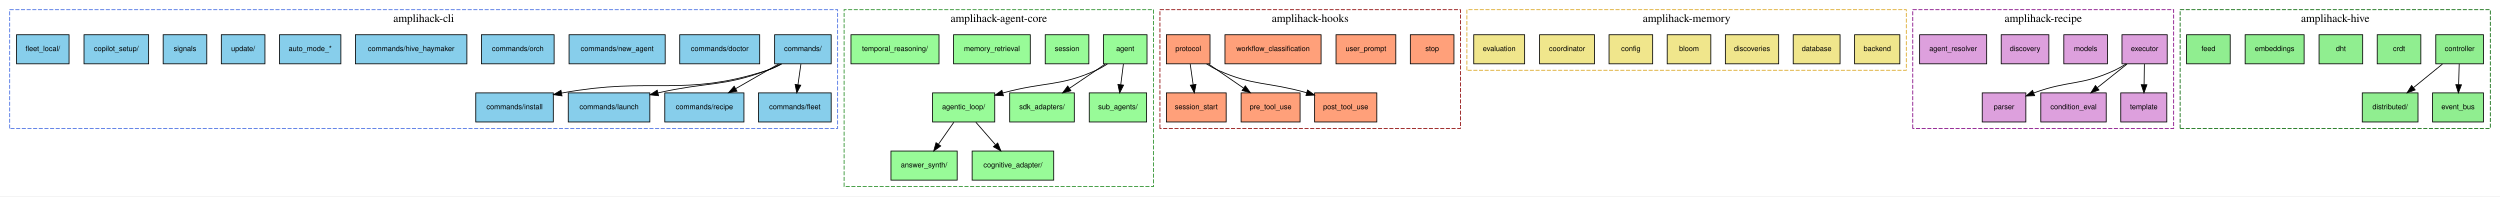
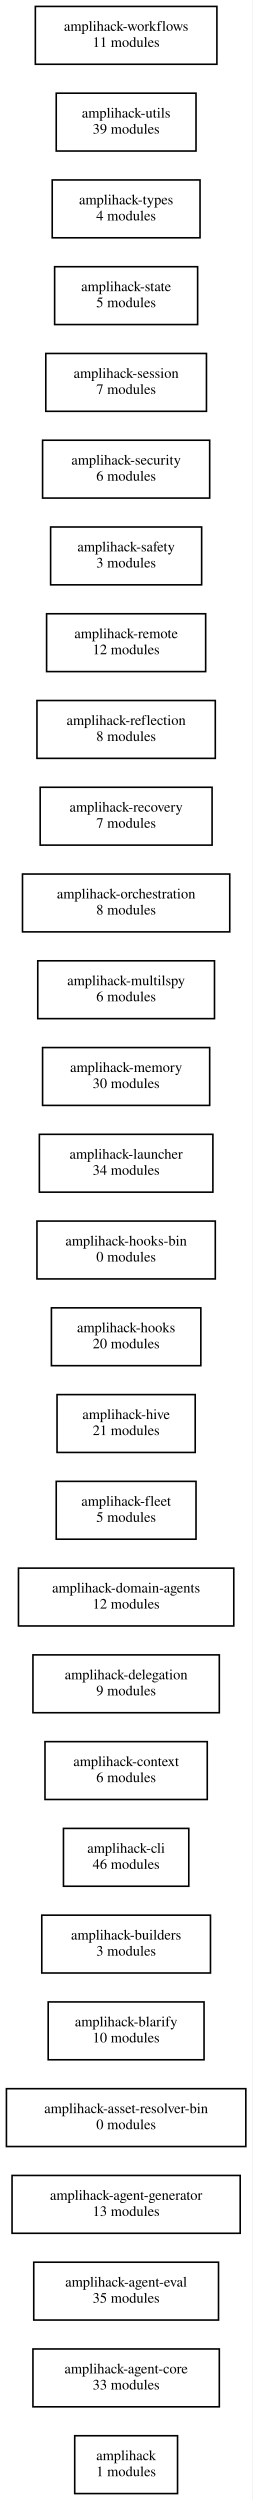
- <svg xmlns="http://www.w3.org/2000/svg" width="3095pt" height="243pt" viewBox="0.00 0.00 3095.00 243.00">
-   <g id="graph0" class="graph" transform="scale(1 1) rotate(0) translate(4 239)">
-     <polygon fill="white" stroke="transparent" points="-4,4 -4,-239 3091,-239 3091,4 -4,4" />
-     <g id="clust1" class="cluster">
-       <polygon fill="none" stroke="#4169e1" stroke-dasharray="5,2" points="8,-80 8,-227 1033,-227 1033,-80 8,-80" />
-       <text text-anchor="middle" x="520.5" y="-211.8" font-family="Times,serif" font-size="14.00">amplihack-cli</text>
-     </g>
-     <g id="clust2" class="cluster">
-       <polygon fill="none" stroke="#228b22" stroke-dasharray="5,2" points="1041,-8 1041,-227 1424,-227 1424,-8 1041,-8" />
-       <text text-anchor="middle" x="1232.5" y="-211.8" font-family="Times,serif" font-size="14.00">amplihack-agent-core</text>
-     </g>
-     <g id="clust3" class="cluster">
-       <polygon fill="none" stroke="#8b0000" stroke-dasharray="5,2" points="1432,-80 1432,-227 1804,-227 1804,-80 1432,-80" />
-       <text text-anchor="middle" x="1618" y="-211.8" font-family="Times,serif" font-size="14.00">amplihack-hooks</text>
-     </g>
-     <g id="clust4" class="cluster">
-       <polygon fill="none" stroke="#daa520" stroke-dasharray="5,2" points="1812,-152 1812,-227 2356,-227 2356,-152 1812,-152" />
-       <text text-anchor="middle" x="2084" y="-211.8" font-family="Times,serif" font-size="14.00">amplihack-memory</text>
-     </g>
-     <g id="clust5" class="cluster">
-       <polygon fill="none" stroke="#800080" stroke-dasharray="5,2" points="2364,-80 2364,-227 2687,-227 2687,-80 2364,-80" />
-       <text text-anchor="middle" x="2525.5" y="-211.8" font-family="Times,serif" font-size="14.00">amplihack-recipe</text>
-     </g>
-     <g id="clust6" class="cluster">
-       <polygon fill="none" stroke="#006400" stroke-dasharray="5,2" points="2695,-80 2695,-227 3079,-227 3079,-80 2695,-80" />
-       <text text-anchor="middle" x="2887" y="-211.8" font-family="Times,serif" font-size="14.00">amplihack-hive</text>
-     </g>
+ <svg xmlns="http://www.w3.org/2000/svg" width="157pt" height="1556pt" viewBox="0.00 0.00 157.00 1556.00">
+   <g id="graph0" class="graph" transform="scale(1 1) rotate(0) translate(4 1552)">
+     <polygon fill="white" stroke="transparent" points="-4,4 -4,-1552 153,-1552 153,4 -4,4" />
    <g id="node1" class="node">
-       <polygon fill="#87ceeb" stroke="black" points="1025,-196 955,-196 955,-160 1025,-160 1025,-196" />
-       <text text-anchor="middle" x="990" y="-175.8" font-family="Helvetica,sans-Serif" font-size="9.00">commands/</text>
+       <polygon fill="none" stroke="black" points="106.5,-36 42.5,-36 42.5,0 106.5,0 106.5,-36" />
+       <text text-anchor="middle" x="74.5" y="-20.8" font-family="Times,serif" font-size="9.00">amplihack</text>
+       <text text-anchor="middle" x="74.5" y="-10.8" font-family="Times,serif" font-size="9.00">1 modules</text>
    </g>
    <g id="node2" class="node">
-       <polygon fill="#87ceeb" stroke="black" points="681,-124 585,-124 585,-88 681,-88 681,-124" />
-       <text text-anchor="middle" x="633" y="-103.8" font-family="Helvetica,sans-Serif" font-size="9.00">commands/install</text>
-     </g>
-     <g id="edge1" class="edge">
-       <path fill="none" stroke="black" d="M963.81,-159.84C958.13,-156.78 952.02,-153.95 946,-152 840.6,-117.88 804.83,-144.73 691.38,-123.79" />
-       <polygon fill="black" stroke="black" points="691.74,-120.3 681.26,-121.84 690.42,-127.17 691.74,-120.3" />
+       <polygon fill="none" stroke="black" points="132.5,-90 16.5,-90 16.5,-54 132.5,-54 132.5,-90" />
+       <text text-anchor="middle" x="74.5" y="-74.8" font-family="Times,serif" font-size="9.00">amplihack-agent-core</text>
+       <text text-anchor="middle" x="74.5" y="-64.8" font-family="Times,serif" font-size="9.00">33 modules</text>
    </g>
    <g id="node3" class="node">
-       <polygon fill="#87ceeb" stroke="black" points="800.5,-124 699.5,-124 699.5,-88 800.5,-88 800.5,-124" />
-       <text text-anchor="middle" x="750" y="-103.8" font-family="Helvetica,sans-Serif" font-size="9.00">commands/launch</text>
-     </g>
-     <g id="edge2" class="edge">
-       <path fill="none" stroke="black" d="M962.71,-159.76C957.32,-156.85 951.59,-154.1 946,-152 891.06,-131.33 871.83,-137.9 810.46,-123.95" />
-       <polygon fill="black" stroke="black" points="811.21,-120.53 800.67,-121.64 809.6,-127.34 811.21,-120.53" />
+       <polygon fill="none" stroke="black" points="132,-144 17,-144 17,-108 132,-108 132,-144" />
+       <text text-anchor="middle" x="74.5" y="-128.8" font-family="Times,serif" font-size="9.00">amplihack-agent-eval</text>
+       <text text-anchor="middle" x="74.5" y="-118.8" font-family="Times,serif" font-size="9.00">35 modules</text>
    </g>
    <g id="node4" class="node">
-       <polygon fill="#87ceeb" stroke="black" points="917,-124 819,-124 819,-88 917,-88 917,-124" />
-       <text text-anchor="middle" x="868" y="-103.8" font-family="Helvetica,sans-Serif" font-size="9.00">commands/recipe</text>
-     </g>
-     <g id="edge3" class="edge">
-       <path fill="none" stroke="black" d="M960.16,-159.88C944.06,-150.64 924,-139.13 906.71,-129.21" />
-       <polygon fill="black" stroke="black" points="908.37,-126.13 897.96,-124.19 904.89,-132.2 908.37,-126.13" />
+       <polygon fill="none" stroke="black" points="145.5,-198 3.5,-198 3.5,-162 145.5,-162 145.5,-198" />
+       <text text-anchor="middle" x="74.5" y="-182.8" font-family="Times,serif" font-size="9.00">amplihack-agent-generator</text>
+       <text text-anchor="middle" x="74.5" y="-172.8" font-family="Times,serif" font-size="9.00">13 modules</text>
    </g>
    <g id="node5" class="node">
-       <polygon fill="#87ceeb" stroke="black" points="1025,-124 935,-124 935,-88 1025,-88 1025,-124" />
-       <text text-anchor="middle" x="980" y="-103.8" font-family="Helvetica,sans-Serif" font-size="9.00">commands/fleet</text>
-     </g>
-     <g id="edge4" class="edge">
-       <path fill="none" stroke="black" d="M987.53,-159.7C986.43,-151.98 985.1,-142.71 983.87,-134.11" />
-       <polygon fill="black" stroke="black" points="987.32,-133.51 982.44,-124.1 980.39,-134.5 987.32,-133.51" />
+       <polygon fill="none" stroke="black" points="149,-252 0,-252 0,-216 149,-216 149,-252" />
+       <text text-anchor="middle" x="74.5" y="-236.8" font-family="Times,serif" font-size="9.00">amplihack-asset-resolver-bin</text>
+       <text text-anchor="middle" x="74.5" y="-226.8" font-family="Times,serif" font-size="9.00">0 modules</text>
    </g>
    <g id="node6" class="node">
-       <polygon fill="#87ceeb" stroke="black" points="936.5,-196 837.5,-196 837.5,-160 936.5,-160 936.5,-196" />
-       <text text-anchor="middle" x="887" y="-175.8" font-family="Helvetica,sans-Serif" font-size="9.00">commands/doctor</text>
+       <polygon fill="none" stroke="black" points="123,-306 26,-306 26,-270 123,-270 123,-306" />
+       <text text-anchor="middle" x="74.5" y="-290.8" font-family="Times,serif" font-size="9.00">amplihack-blarify</text>
+       <text text-anchor="middle" x="74.5" y="-280.8" font-family="Times,serif" font-size="9.00">10 modules</text>
    </g>
    <g id="node7" class="node">
-       <polygon fill="#87ceeb" stroke="black" points="819.5,-196 700.5,-196 700.5,-160 819.5,-160 819.5,-196" />
-       <text text-anchor="middle" x="760" y="-175.8" font-family="Helvetica,sans-Serif" font-size="9.00">commands/new_agent</text>
+       <polygon fill="none" stroke="black" points="127,-360 22,-360 22,-324 127,-324 127,-360" />
+       <text text-anchor="middle" x="74.5" y="-344.8" font-family="Times,serif" font-size="9.00">amplihack-builders</text>
+       <text text-anchor="middle" x="74.5" y="-334.8" font-family="Times,serif" font-size="9.00">3 modules</text>
    </g>
    <g id="node8" class="node">
-       <polygon fill="#87ceeb" stroke="black" points="682,-196 592,-196 592,-160 682,-160 682,-196" />
-       <text text-anchor="middle" x="637" y="-175.8" font-family="Helvetica,sans-Serif" font-size="9.00">commands/orch</text>
+       <polygon fill="none" stroke="black" points="113.5,-414 35.5,-414 35.5,-378 113.5,-378 113.5,-414" />
+       <text text-anchor="middle" x="74.5" y="-398.8" font-family="Times,serif" font-size="9.00">amplihack-cli</text>
+       <text text-anchor="middle" x="74.5" y="-388.8" font-family="Times,serif" font-size="9.00">46 modules</text>
    </g>
    <g id="node9" class="node">
-       <polygon fill="#87ceeb" stroke="black" points="574,-196 436,-196 436,-160 574,-160 574,-196" />
-       <text text-anchor="middle" x="505" y="-175.8" font-family="Helvetica,sans-Serif" font-size="9.00">commands/hive_haymaker</text>
+       <polygon fill="none" stroke="black" points="125,-468 24,-468 24,-432 125,-432 125,-468" />
+       <text text-anchor="middle" x="74.5" y="-452.8" font-family="Times,serif" font-size="9.00">amplihack-context</text>
+       <text text-anchor="middle" x="74.5" y="-442.8" font-family="Times,serif" font-size="9.00">6 modules</text>
    </g>
    <g id="node10" class="node">
-       <polygon fill="#87ceeb" stroke="black" points="418,-196 342,-196 342,-160 418,-160 418,-196" />
-       <text text-anchor="middle" x="380" y="-175.8" font-family="Helvetica,sans-Serif" font-size="9.00">auto_mode_*</text>
+       <polygon fill="none" stroke="black" points="132.5,-522 16.5,-522 16.5,-486 132.5,-486 132.5,-522" />
+       <text text-anchor="middle" x="74.5" y="-506.8" font-family="Times,serif" font-size="9.00">amplihack-delegation</text>
+       <text text-anchor="middle" x="74.5" y="-496.8" font-family="Times,serif" font-size="9.00">9 modules</text>
    </g>
    <g id="node11" class="node">
-       <polygon fill="#87ceeb" stroke="black" points="324,-196 270,-196 270,-160 324,-160 324,-196" />
-       <text text-anchor="middle" x="297" y="-175.8" font-family="Helvetica,sans-Serif" font-size="9.00">update/</text>
+       <polygon fill="none" stroke="black" points="141.5,-576 7.5,-576 7.5,-540 141.5,-540 141.5,-576" />
+       <text text-anchor="middle" x="74.5" y="-560.8" font-family="Times,serif" font-size="9.00">amplihack-domain-agents</text>
+       <text text-anchor="middle" x="74.5" y="-550.8" font-family="Times,serif" font-size="9.00">12 modules</text>
    </g>
    <g id="node12" class="node">
-       <polygon fill="#87ceeb" stroke="black" points="252,-196 198,-196 198,-160 252,-160 252,-196" />
-       <text text-anchor="middle" x="225" y="-175.8" font-family="Helvetica,sans-Serif" font-size="9.00">signals</text>
+       <polygon fill="none" stroke="black" points="118,-630 31,-630 31,-594 118,-594 118,-630" />
+       <text text-anchor="middle" x="74.5" y="-614.8" font-family="Times,serif" font-size="9.00">amplihack-fleet</text>
+       <text text-anchor="middle" x="74.5" y="-604.8" font-family="Times,serif" font-size="9.00">5 modules</text>
    </g>
    <g id="node13" class="node">
-       <polygon fill="#87ceeb" stroke="black" points="180,-196 100,-196 100,-160 180,-160 180,-196" />
-       <text text-anchor="middle" x="140" y="-175.8" font-family="Helvetica,sans-Serif" font-size="9.00">copilot_setup/</text>
+       <polygon fill="none" stroke="black" points="117.5,-684 31.5,-684 31.5,-648 117.5,-648 117.5,-684" />
+       <text text-anchor="middle" x="74.5" y="-668.8" font-family="Times,serif" font-size="9.00">amplihack-hive</text>
+       <text text-anchor="middle" x="74.5" y="-658.8" font-family="Times,serif" font-size="9.00">21 modules</text>
    </g>
    <g id="node14" class="node">
-       <polygon fill="#87ceeb" stroke="black" points="81.5,-196 16.5,-196 16.5,-160 81.5,-160 81.5,-196" />
-       <text text-anchor="middle" x="49" y="-175.8" font-family="Helvetica,sans-Serif" font-size="9.00">fleet_local/</text>
+       <polygon fill="none" stroke="black" points="121,-738 28,-738 28,-702 121,-702 121,-738" />
+       <text text-anchor="middle" x="74.5" y="-722.8" font-family="Times,serif" font-size="9.00">amplihack-hooks</text>
+       <text text-anchor="middle" x="74.5" y="-712.8" font-family="Times,serif" font-size="9.00">20 modules</text>
    </g>
    <g id="node15" class="node">
-       <polygon fill="#98fb98" stroke="black" points="1416,-196 1362,-196 1362,-160 1416,-160 1416,-196" />
-       <text text-anchor="middle" x="1389" y="-175.8" font-family="Helvetica,sans-Serif" font-size="9.00">agent</text>
+       <polygon fill="none" stroke="black" points="130,-792 19,-792 19,-756 130,-756 130,-792" />
+       <text text-anchor="middle" x="74.5" y="-776.8" font-family="Times,serif" font-size="9.00">amplihack-hooks-bin</text>
+       <text text-anchor="middle" x="74.5" y="-766.8" font-family="Times,serif" font-size="9.00">0 modules</text>
    </g>
    <g id="node16" class="node">
-       <polygon fill="#98fb98" stroke="black" points="1227.5,-124 1150.5,-124 1150.5,-88 1227.5,-88 1227.5,-124" />
-       <text text-anchor="middle" x="1189" y="-103.8" font-family="Helvetica,sans-Serif" font-size="9.00">agentic_loop/</text>
-     </g>
-     <g id="edge5" class="edge">
-       <path fill="none" stroke="black" d="M1366.91,-159.78C1362.47,-156.88 1357.72,-154.12 1353,-152 1307.36,-131.51 1289.84,-138.19 1237.48,-123.89" />
-       <polygon fill="black" stroke="black" points="1238.24,-120.47 1227.66,-121.08 1236.31,-127.2 1238.24,-120.47" />
+       <polygon fill="none" stroke="black" points="128.5,-846 20.5,-846 20.5,-810 128.5,-810 128.5,-846" />
+       <text text-anchor="middle" x="74.5" y="-830.8" font-family="Times,serif" font-size="9.00">amplihack-launcher</text>
+       <text text-anchor="middle" x="74.5" y="-820.8" font-family="Times,serif" font-size="9.00">34 modules</text>
    </g>
    <g id="node17" class="node">
-       <polygon fill="#98fb98" stroke="black" points="1326,-124 1246,-124 1246,-88 1326,-88 1326,-124" />
-       <text text-anchor="middle" x="1286" y="-103.8" font-family="Helvetica,sans-Serif" font-size="9.00">sdk_adapters/</text>
-     </g>
-     <g id="edge6" class="edge">
-       <path fill="none" stroke="black" d="M1364.25,-159.74C1360.49,-157.13 1356.64,-154.49 1353,-152 1342.33,-144.71 1330.66,-136.84 1320.09,-129.75" />
-       <polygon fill="black" stroke="black" points="1321.77,-126.66 1311.52,-124 1317.87,-132.48 1321.77,-126.66" />
+       <polygon fill="none" stroke="black" points="126.5,-900 22.5,-900 22.5,-864 126.5,-864 126.5,-900" />
+       <text text-anchor="middle" x="74.5" y="-884.8" font-family="Times,serif" font-size="9.00">amplihack-memory</text>
+       <text text-anchor="middle" x="74.5" y="-874.8" font-family="Times,serif" font-size="9.00">30 modules</text>
    </g>
    <g id="node18" class="node">
-       <polygon fill="#98fb98" stroke="black" points="1415.5,-124 1344.5,-124 1344.5,-88 1415.5,-88 1415.5,-124" />
-       <text text-anchor="middle" x="1380" y="-103.8" font-family="Helvetica,sans-Serif" font-size="9.00">sub_agents/</text>
-     </g>
-     <g id="edge7" class="edge">
-       <path fill="none" stroke="black" d="M1386.78,-159.7C1385.78,-151.98 1384.59,-142.71 1383.49,-134.11" />
-       <polygon fill="black" stroke="black" points="1386.95,-133.58 1382.2,-124.1 1380,-134.47 1386.95,-133.58" />
+       <polygon fill="none" stroke="black" points="129.5,-954 19.5,-954 19.5,-918 129.5,-918 129.5,-954" />
+       <text text-anchor="middle" x="74.5" y="-938.8" font-family="Times,serif" font-size="9.00">amplihack-multilspy</text>
+       <text text-anchor="middle" x="74.5" y="-928.8" font-family="Times,serif" font-size="9.00">6 modules</text>
    </g>
    <g id="node19" class="node">
-       <polygon fill="#98fb98" stroke="black" points="1181,-52 1099,-52 1099,-16 1181,-16 1181,-52" />
-       <text text-anchor="middle" x="1140" y="-31.8" font-family="Helvetica,sans-Serif" font-size="9.00">answer_synth/</text>
-     </g>
-     <g id="edge8" class="edge">
-       <path fill="none" stroke="black" d="M1176.89,-87.7C1171.13,-79.47 1164.14,-69.48 1157.79,-60.42" />
-       <polygon fill="black" stroke="black" points="1160.58,-58.29 1151.97,-52.1 1154.84,-62.3 1160.58,-58.29" />
+       <polygon fill="none" stroke="black" points="139,-1008 10,-1008 10,-972 139,-972 139,-1008" />
+       <text text-anchor="middle" x="74.5" y="-992.8" font-family="Times,serif" font-size="9.00">amplihack-orchestration</text>
+       <text text-anchor="middle" x="74.5" y="-982.8" font-family="Times,serif" font-size="9.00">8 modules</text>
    </g>
    <g id="node20" class="node">
-       <polygon fill="#98fb98" stroke="black" points="1300.5,-52 1199.5,-52 1199.5,-16 1300.5,-16 1300.5,-52" />
-       <text text-anchor="middle" x="1250" y="-31.8" font-family="Helvetica,sans-Serif" font-size="9.00">cognitive_adapter/</text>
-     </g>
-     <g id="edge9" class="edge">
-       <path fill="none" stroke="black" d="M1204.08,-87.7C1211.39,-79.3 1220.31,-69.07 1228.34,-59.86" />
-       <polygon fill="black" stroke="black" points="1231.16,-61.94 1235.09,-52.1 1225.89,-57.34 1231.16,-61.94" />
+       <polygon fill="none" stroke="black" points="128,-1062 21,-1062 21,-1026 128,-1026 128,-1062" />
+       <text text-anchor="middle" x="74.5" y="-1046.8" font-family="Times,serif" font-size="9.00">amplihack-recovery</text>
+       <text text-anchor="middle" x="74.5" y="-1036.8" font-family="Times,serif" font-size="9.00">7 modules</text>
    </g>
    <g id="node21" class="node">
-       <polygon fill="#98fb98" stroke="black" points="1344,-196 1290,-196 1290,-160 1344,-160 1344,-196" />
-       <text text-anchor="middle" x="1317" y="-175.8" font-family="Helvetica,sans-Serif" font-size="9.00">session</text>
+       <polygon fill="none" stroke="black" points="130,-1116 19,-1116 19,-1080 130,-1080 130,-1116" />
+       <text text-anchor="middle" x="74.5" y="-1100.8" font-family="Times,serif" font-size="9.00">amplihack-reflection</text>
+       <text text-anchor="middle" x="74.5" y="-1090.8" font-family="Times,serif" font-size="9.00">8 modules</text>
    </g>
    <g id="node22" class="node">
-       <polygon fill="#98fb98" stroke="black" points="1271.5,-196 1176.5,-196 1176.5,-160 1271.5,-160 1271.5,-196" />
-       <text text-anchor="middle" x="1224" y="-175.8" font-family="Helvetica,sans-Serif" font-size="9.00">memory_retrieval</text>
+       <polygon fill="none" stroke="black" points="124,-1170 25,-1170 25,-1134 124,-1134 124,-1170" />
+       <text text-anchor="middle" x="74.5" y="-1154.8" font-family="Times,serif" font-size="9.00">amplihack-remote</text>
+       <text text-anchor="middle" x="74.5" y="-1144.8" font-family="Times,serif" font-size="9.00">12 modules</text>
    </g>
    <g id="node23" class="node">
-       <polygon fill="#98fb98" stroke="black" points="1158.5,-196 1049.5,-196 1049.5,-160 1158.5,-160 1158.5,-196" />
-       <text text-anchor="middle" x="1104" y="-175.8" font-family="Helvetica,sans-Serif" font-size="9.00">temporal_reasoning/</text>
+       <polygon fill="none" stroke="black" points="121.5,-1224 27.5,-1224 27.5,-1188 121.5,-1188 121.5,-1224" />
+       <text text-anchor="middle" x="74.5" y="-1208.8" font-family="Times,serif" font-size="9.00">amplihack-safety</text>
+       <text text-anchor="middle" x="74.5" y="-1198.8" font-family="Times,serif" font-size="9.00">3 modules</text>
    </g>
    <g id="node24" class="node">
-       <polygon fill="#ffa07a" stroke="black" points="1514,-124 1440,-124 1440,-88 1514,-88 1514,-124" />
-       <text text-anchor="middle" x="1477" y="-103.8" font-family="Helvetica,sans-Serif" font-size="9.00">session_start</text>
+       <polygon fill="none" stroke="black" points="126.5,-1278 22.5,-1278 22.5,-1242 126.5,-1242 126.5,-1278" />
+       <text text-anchor="middle" x="74.5" y="-1262.8" font-family="Times,serif" font-size="9.00">amplihack-security</text>
+       <text text-anchor="middle" x="74.5" y="-1252.8" font-family="Times,serif" font-size="9.00">6 modules</text>
    </g>
    <g id="node25" class="node">
-       <polygon fill="#ffa07a" stroke="black" points="1605.5,-124 1532.5,-124 1532.5,-88 1605.5,-88 1605.5,-124" />
-       <text text-anchor="middle" x="1569" y="-103.8" font-family="Helvetica,sans-Serif" font-size="9.00">pre_tool_use</text>
+       <polygon fill="none" stroke="black" points="124.5,-1332 24.5,-1332 24.5,-1296 124.5,-1296 124.5,-1332" />
+       <text text-anchor="middle" x="74.5" y="-1316.8" font-family="Times,serif" font-size="9.00">amplihack-session</text>
+       <text text-anchor="middle" x="74.5" y="-1306.8" font-family="Times,serif" font-size="9.00">7 modules</text>
    </g>
    <g id="node26" class="node">
-       <polygon fill="#ffa07a" stroke="black" points="1700.5,-124 1623.5,-124 1623.5,-88 1700.5,-88 1700.5,-124" />
-       <text text-anchor="middle" x="1662" y="-103.8" font-family="Helvetica,sans-Serif" font-size="9.00">post_tool_use</text>
+       <polygon fill="none" stroke="black" points="119,-1386 30,-1386 30,-1350 119,-1350 119,-1386" />
+       <text text-anchor="middle" x="74.5" y="-1370.8" font-family="Times,serif" font-size="9.00">amplihack-state</text>
+       <text text-anchor="middle" x="74.5" y="-1360.8" font-family="Times,serif" font-size="9.00">5 modules</text>
    </g>
    <g id="node27" class="node">
-       <polygon fill="#ffa07a" stroke="black" points="1796,-196 1742,-196 1742,-160 1796,-160 1796,-196" />
-       <text text-anchor="middle" x="1769" y="-175.8" font-family="Helvetica,sans-Serif" font-size="9.00">stop</text>
+       <polygon fill="none" stroke="black" points="120.5,-1440 28.5,-1440 28.5,-1404 120.5,-1404 120.5,-1440" />
+       <text text-anchor="middle" x="74.5" y="-1424.8" font-family="Times,serif" font-size="9.00">amplihack-types</text>
+       <text text-anchor="middle" x="74.5" y="-1414.8" font-family="Times,serif" font-size="9.00">4 modules</text>
    </g>
    <g id="node28" class="node">
-       <polygon fill="#ffa07a" stroke="black" points="1724,-196 1650,-196 1650,-160 1724,-160 1724,-196" />
-       <text text-anchor="middle" x="1687" y="-175.8" font-family="Helvetica,sans-Serif" font-size="9.00">user_prompt</text>
+       <polygon fill="none" stroke="black" points="118,-1494 31,-1494 31,-1458 118,-1458 118,-1494" />
+       <text text-anchor="middle" x="74.5" y="-1478.8" font-family="Times,serif" font-size="9.00">amplihack-utils</text>
+       <text text-anchor="middle" x="74.5" y="-1468.8" font-family="Times,serif" font-size="9.00">39 modules</text>
    </g>
    <g id="node29" class="node">
-       <polygon fill="#ffa07a" stroke="black" points="1631.5,-196 1512.5,-196 1512.5,-160 1631.5,-160 1631.5,-196" />
-       <text text-anchor="middle" x="1572" y="-175.8" font-family="Helvetica,sans-Serif" font-size="9.00">workflow_classification</text>
-     </g>
-     <g id="node30" class="node">
-       <polygon fill="#ffa07a" stroke="black" points="1494,-196 1440,-196 1440,-160 1494,-160 1494,-196" />
-       <text text-anchor="middle" x="1467" y="-175.8" font-family="Helvetica,sans-Serif" font-size="9.00">protocol</text>
-     </g>
-     <g id="edge10" class="edge">
-       <path fill="none" stroke="black" d="M1469.47,-159.7C1470.57,-151.98 1471.9,-142.71 1473.13,-134.11" />
-       <polygon fill="black" stroke="black" points="1476.61,-134.5 1474.56,-124.1 1469.68,-133.51 1476.61,-134.5" />
-     </g>
-     <g id="edge11" class="edge">
-       <path fill="none" stroke="black" d="M1491.95,-159.88C1505.04,-150.89 1521.26,-139.76 1535.44,-130.03" />
-       <polygon fill="black" stroke="black" points="1537.69,-132.73 1543.95,-124.19 1533.73,-126.96 1537.69,-132.73" />
-     </g>
-     <g id="edge12" class="edge">
-       <path fill="none" stroke="black" d="M1489.77,-159.84C1494.32,-156.93 1499.19,-154.15 1504,-152 1547.72,-132.44 1564.38,-138.09 1613.76,-124.16" />
-       <polygon fill="black" stroke="black" points="1614.78,-127.51 1623.37,-121.32 1612.79,-120.79 1614.78,-127.51" />
-     </g>
-     <g id="node31" class="node">
-       <polygon fill="#f0e68c" stroke="black" points="2348,-196 2292,-196 2292,-160 2348,-160 2348,-196" />
-       <text text-anchor="middle" x="2320" y="-175.8" font-family="Helvetica,sans-Serif" font-size="9.00">backend</text>
-     </g>
-     <g id="node32" class="node">
-       <polygon fill="#f0e68c" stroke="black" points="2274,-196 2216,-196 2216,-160 2274,-160 2274,-196" />
-       <text text-anchor="middle" x="2245" y="-175.8" font-family="Helvetica,sans-Serif" font-size="9.00">database</text>
-     </g>
-     <g id="node33" class="node">
-       <polygon fill="#f0e68c" stroke="black" points="2198,-196 2132,-196 2132,-160 2198,-160 2198,-196" />
-       <text text-anchor="middle" x="2165" y="-175.8" font-family="Helvetica,sans-Serif" font-size="9.00">discoveries</text>
-     </g>
-     <g id="node34" class="node">
-       <polygon fill="#f0e68c" stroke="black" points="2114,-196 2060,-196 2060,-160 2114,-160 2114,-196" />
-       <text text-anchor="middle" x="2087" y="-175.8" font-family="Helvetica,sans-Serif" font-size="9.00">bloom</text>
-     </g>
-     <g id="node35" class="node">
-       <polygon fill="#f0e68c" stroke="black" points="2042,-196 1988,-196 1988,-160 2042,-160 2042,-196" />
-       <text text-anchor="middle" x="2015" y="-175.8" font-family="Helvetica,sans-Serif" font-size="9.00">config</text>
-     </g>
-     <g id="node36" class="node">
-       <polygon fill="#f0e68c" stroke="black" points="1970,-196 1902,-196 1902,-160 1970,-160 1970,-196" />
-       <text text-anchor="middle" x="1936" y="-175.8" font-family="Helvetica,sans-Serif" font-size="9.00">coordinator</text>
-     </g>
-     <g id="node37" class="node">
-       <polygon fill="#f0e68c" stroke="black" points="1883.5,-196 1820.5,-196 1820.5,-160 1883.5,-160 1883.5,-196" />
-       <text text-anchor="middle" x="1852" y="-175.8" font-family="Helvetica,sans-Serif" font-size="9.00">evaluation</text>
-     </g>
-     <g id="node38" class="node">
-       <polygon fill="#dda0dd" stroke="black" points="2504,-124 2450,-124 2450,-88 2504,-88 2504,-124" />
-       <text text-anchor="middle" x="2477" y="-103.8" font-family="Helvetica,sans-Serif" font-size="9.00">parser</text>
-     </g>
-     <g id="node39" class="node">
-       <polygon fill="#dda0dd" stroke="black" points="2679,-196 2623,-196 2623,-160 2679,-160 2679,-196" />
-       <text text-anchor="middle" x="2651" y="-175.8" font-family="Helvetica,sans-Serif" font-size="9.00">executor</text>
-     </g>
-     <g id="edge13" class="edge">
-       <path fill="none" stroke="black" d="M2628.18,-159.94C2623.64,-157.02 2618.78,-154.21 2614,-152 2572.12,-132.61 2557.33,-139.91 2514,-124 2513.9,-123.96 2513.8,-123.93 2513.7,-123.89" />
-       <polygon fill="black" stroke="black" points="2514.86,-120.58 2504.28,-120.12 2512.26,-127.08 2514.86,-120.58" />
-     </g>
-     <g id="node41" class="node">
-       <polygon fill="#dda0dd" stroke="black" points="2603.5,-124 2522.5,-124 2522.5,-88 2603.5,-88 2603.5,-124" />
-       <text text-anchor="middle" x="2563" y="-103.8" font-family="Helvetica,sans-Serif" font-size="9.00">condition_eval</text>
-     </g>
-     <g id="edge14" class="edge">
-       <path fill="none" stroke="black" d="M2629.25,-159.7C2618.16,-150.88 2604.53,-140.03 2592.51,-130.47" />
-       <polygon fill="black" stroke="black" points="2594.51,-127.59 2584.5,-124.1 2590.15,-133.07 2594.51,-127.59" />
-     </g>
-     <g id="node42" class="node">
-       <polygon fill="#dda0dd" stroke="black" points="2678.5,-124 2621.5,-124 2621.5,-88 2678.5,-88 2678.5,-124" />
-       <text text-anchor="middle" x="2650" y="-103.8" font-family="Helvetica,sans-Serif" font-size="9.00">template</text>
-     </g>
-     <g id="edge15" class="edge">
-       <path fill="none" stroke="black" d="M2650.75,-159.7C2650.64,-151.98 2650.51,-142.71 2650.39,-134.11" />
-       <polygon fill="black" stroke="black" points="2653.89,-134.05 2650.24,-124.1 2646.89,-134.15 2653.89,-134.05" />
-     </g>
-     <g id="node40" class="node">
-       <polygon fill="#dda0dd" stroke="black" points="2605,-196 2551,-196 2551,-160 2605,-160 2605,-196" />
-       <text text-anchor="middle" x="2578" y="-175.8" font-family="Helvetica,sans-Serif" font-size="9.00">models</text>
-     </g>
-     <g id="node43" class="node">
-       <polygon fill="#dda0dd" stroke="black" points="2532.5,-196 2473.5,-196 2473.5,-160 2532.5,-160 2532.5,-196" />
-       <text text-anchor="middle" x="2503" y="-175.8" font-family="Helvetica,sans-Serif" font-size="9.00">discovery</text>
-     </g>
-     <g id="node44" class="node">
-       <polygon fill="#dda0dd" stroke="black" points="2455.5,-196 2372.5,-196 2372.5,-160 2455.5,-160 2455.5,-196" />
-       <text text-anchor="middle" x="2414" y="-175.8" font-family="Helvetica,sans-Serif" font-size="9.00">agent_resolver</text>
-     </g>
-     <g id="node45" class="node">
-       <polygon fill="#90ee90" stroke="black" points="3070.5,-196 3011.5,-196 3011.5,-160 3070.5,-160 3070.5,-196" />
-       <text text-anchor="middle" x="3041" y="-175.8" font-family="Helvetica,sans-Serif" font-size="9.00">controller</text>
-     </g>
-     <g id="node46" class="node">
-       <polygon fill="#90ee90" stroke="black" points="2989.5,-124 2920.5,-124 2920.5,-88 2989.5,-88 2989.5,-124" />
-       <text text-anchor="middle" x="2955" y="-103.8" font-family="Helvetica,sans-Serif" font-size="9.00">distributed/</text>
-     </g>
-     <g id="edge16" class="edge">
-       <path fill="none" stroke="black" d="M3019.74,-159.7C3008.91,-150.88 2995.58,-140.03 2983.84,-130.47" />
-       <polygon fill="black" stroke="black" points="2985.98,-127.7 2976.01,-124.1 2981.56,-133.13 2985.98,-127.7" />
-     </g>
-     <g id="node50" class="node">
-       <polygon fill="#90ee90" stroke="black" points="3070.5,-124 3007.5,-124 3007.5,-88 3070.5,-88 3070.5,-124" />
-       <text text-anchor="middle" x="3039" y="-103.8" font-family="Helvetica,sans-Serif" font-size="9.00">event_bus</text>
-     </g>
-     <g id="edge17" class="edge">
-       <path fill="none" stroke="black" d="M3040.51,-159.7C3040.29,-151.98 3040.02,-142.71 3039.77,-134.11" />
-       <polygon fill="black" stroke="black" points="3043.27,-134 3039.49,-124.1 3036.28,-134.2 3043.27,-134" />
-     </g>
-     <g id="node47" class="node">
-       <polygon fill="#90ee90" stroke="black" points="2993,-196 2939,-196 2939,-160 2993,-160 2993,-196" />
-       <text text-anchor="middle" x="2966" y="-175.8" font-family="Helvetica,sans-Serif" font-size="9.00">crdt</text>
-     </g>
-     <g id="node48" class="node">
-       <polygon fill="#90ee90" stroke="black" points="2921,-196 2867,-196 2867,-160 2921,-160 2921,-196" />
-       <text text-anchor="middle" x="2894" y="-175.8" font-family="Helvetica,sans-Serif" font-size="9.00">dht</text>
-     </g>
-     <g id="node49" class="node">
-       <polygon fill="#90ee90" stroke="black" points="2848.5,-196 2775.5,-196 2775.5,-160 2848.5,-160 2848.5,-196" />
-       <text text-anchor="middle" x="2812" y="-175.8" font-family="Helvetica,sans-Serif" font-size="9.00">embeddings</text>
-     </g>
-     <g id="node51" class="node">
-       <polygon fill="#90ee90" stroke="black" points="2757,-196 2703,-196 2703,-160 2757,-160 2757,-196" />
-       <text text-anchor="middle" x="2730" y="-175.8" font-family="Helvetica,sans-Serif" font-size="9.00">feed</text>
+       <polygon fill="none" stroke="black" points="131,-1548 18,-1548 18,-1512 131,-1512 131,-1548" />
+       <text text-anchor="middle" x="74.5" y="-1532.8" font-family="Times,serif" font-size="9.00">amplihack-workflows</text>
+       <text text-anchor="middle" x="74.5" y="-1522.8" font-family="Times,serif" font-size="9.00">11 modules</text>
    </g>
  </g>
</svg>
